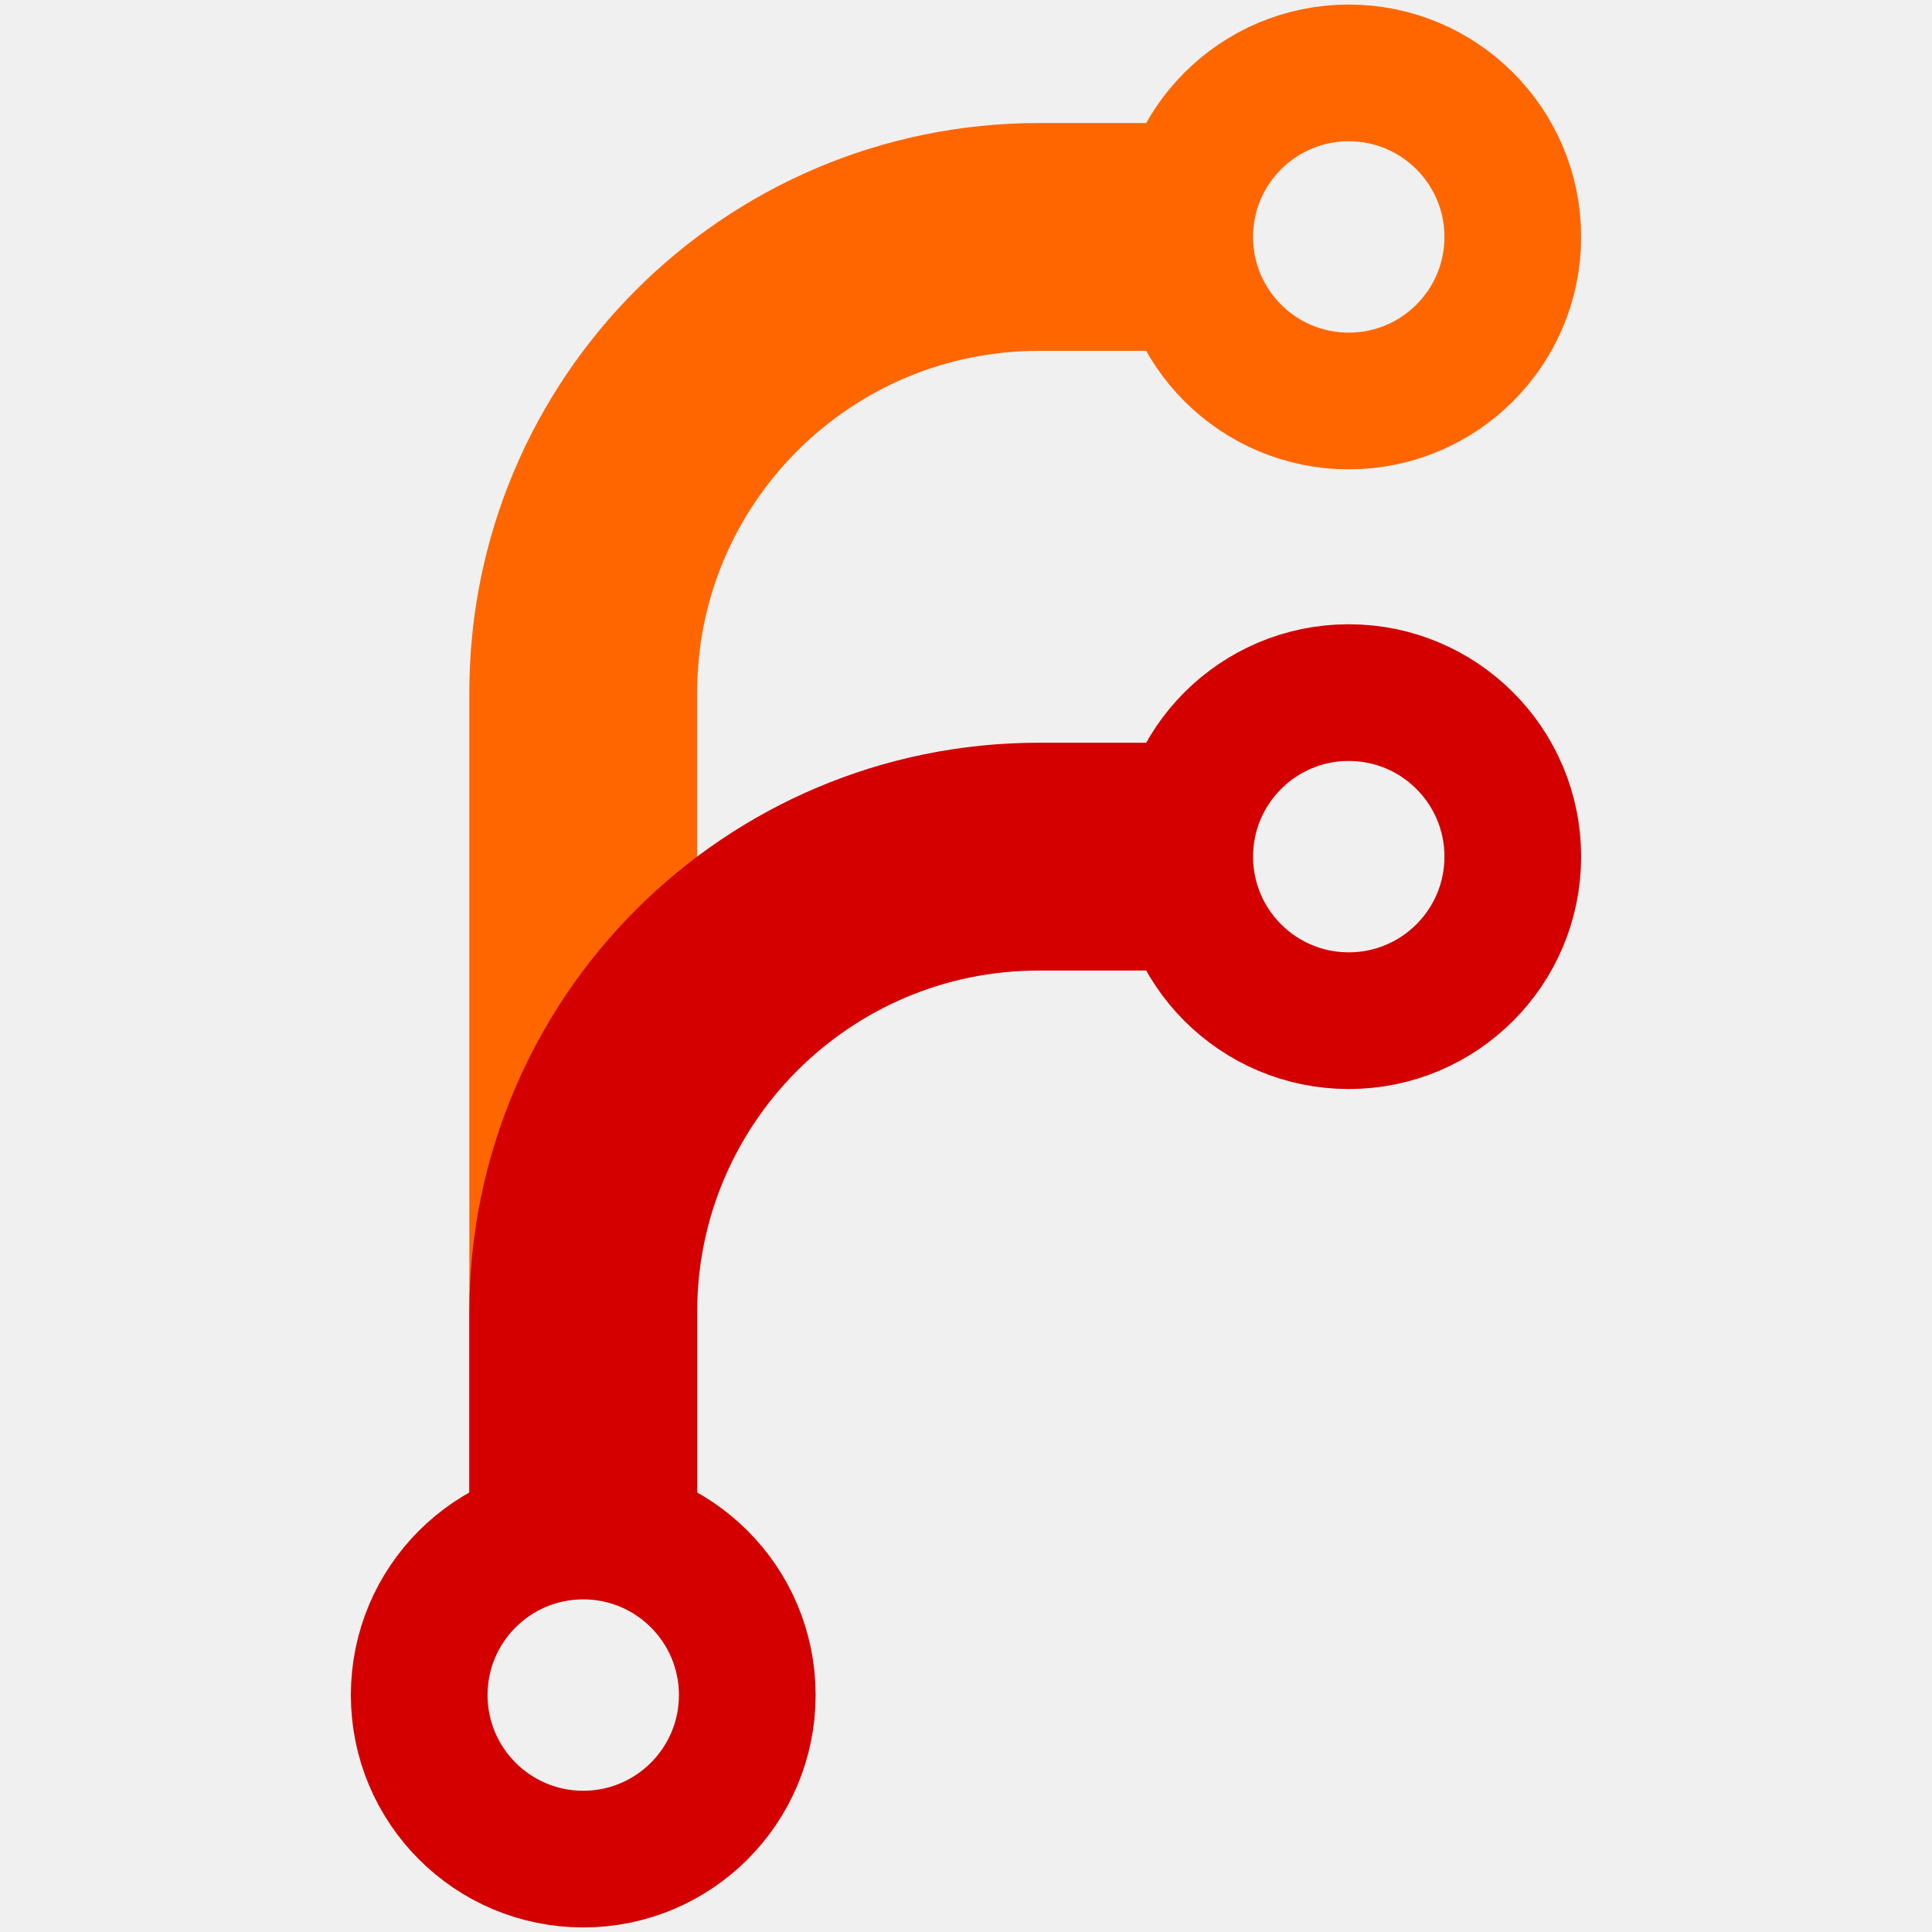
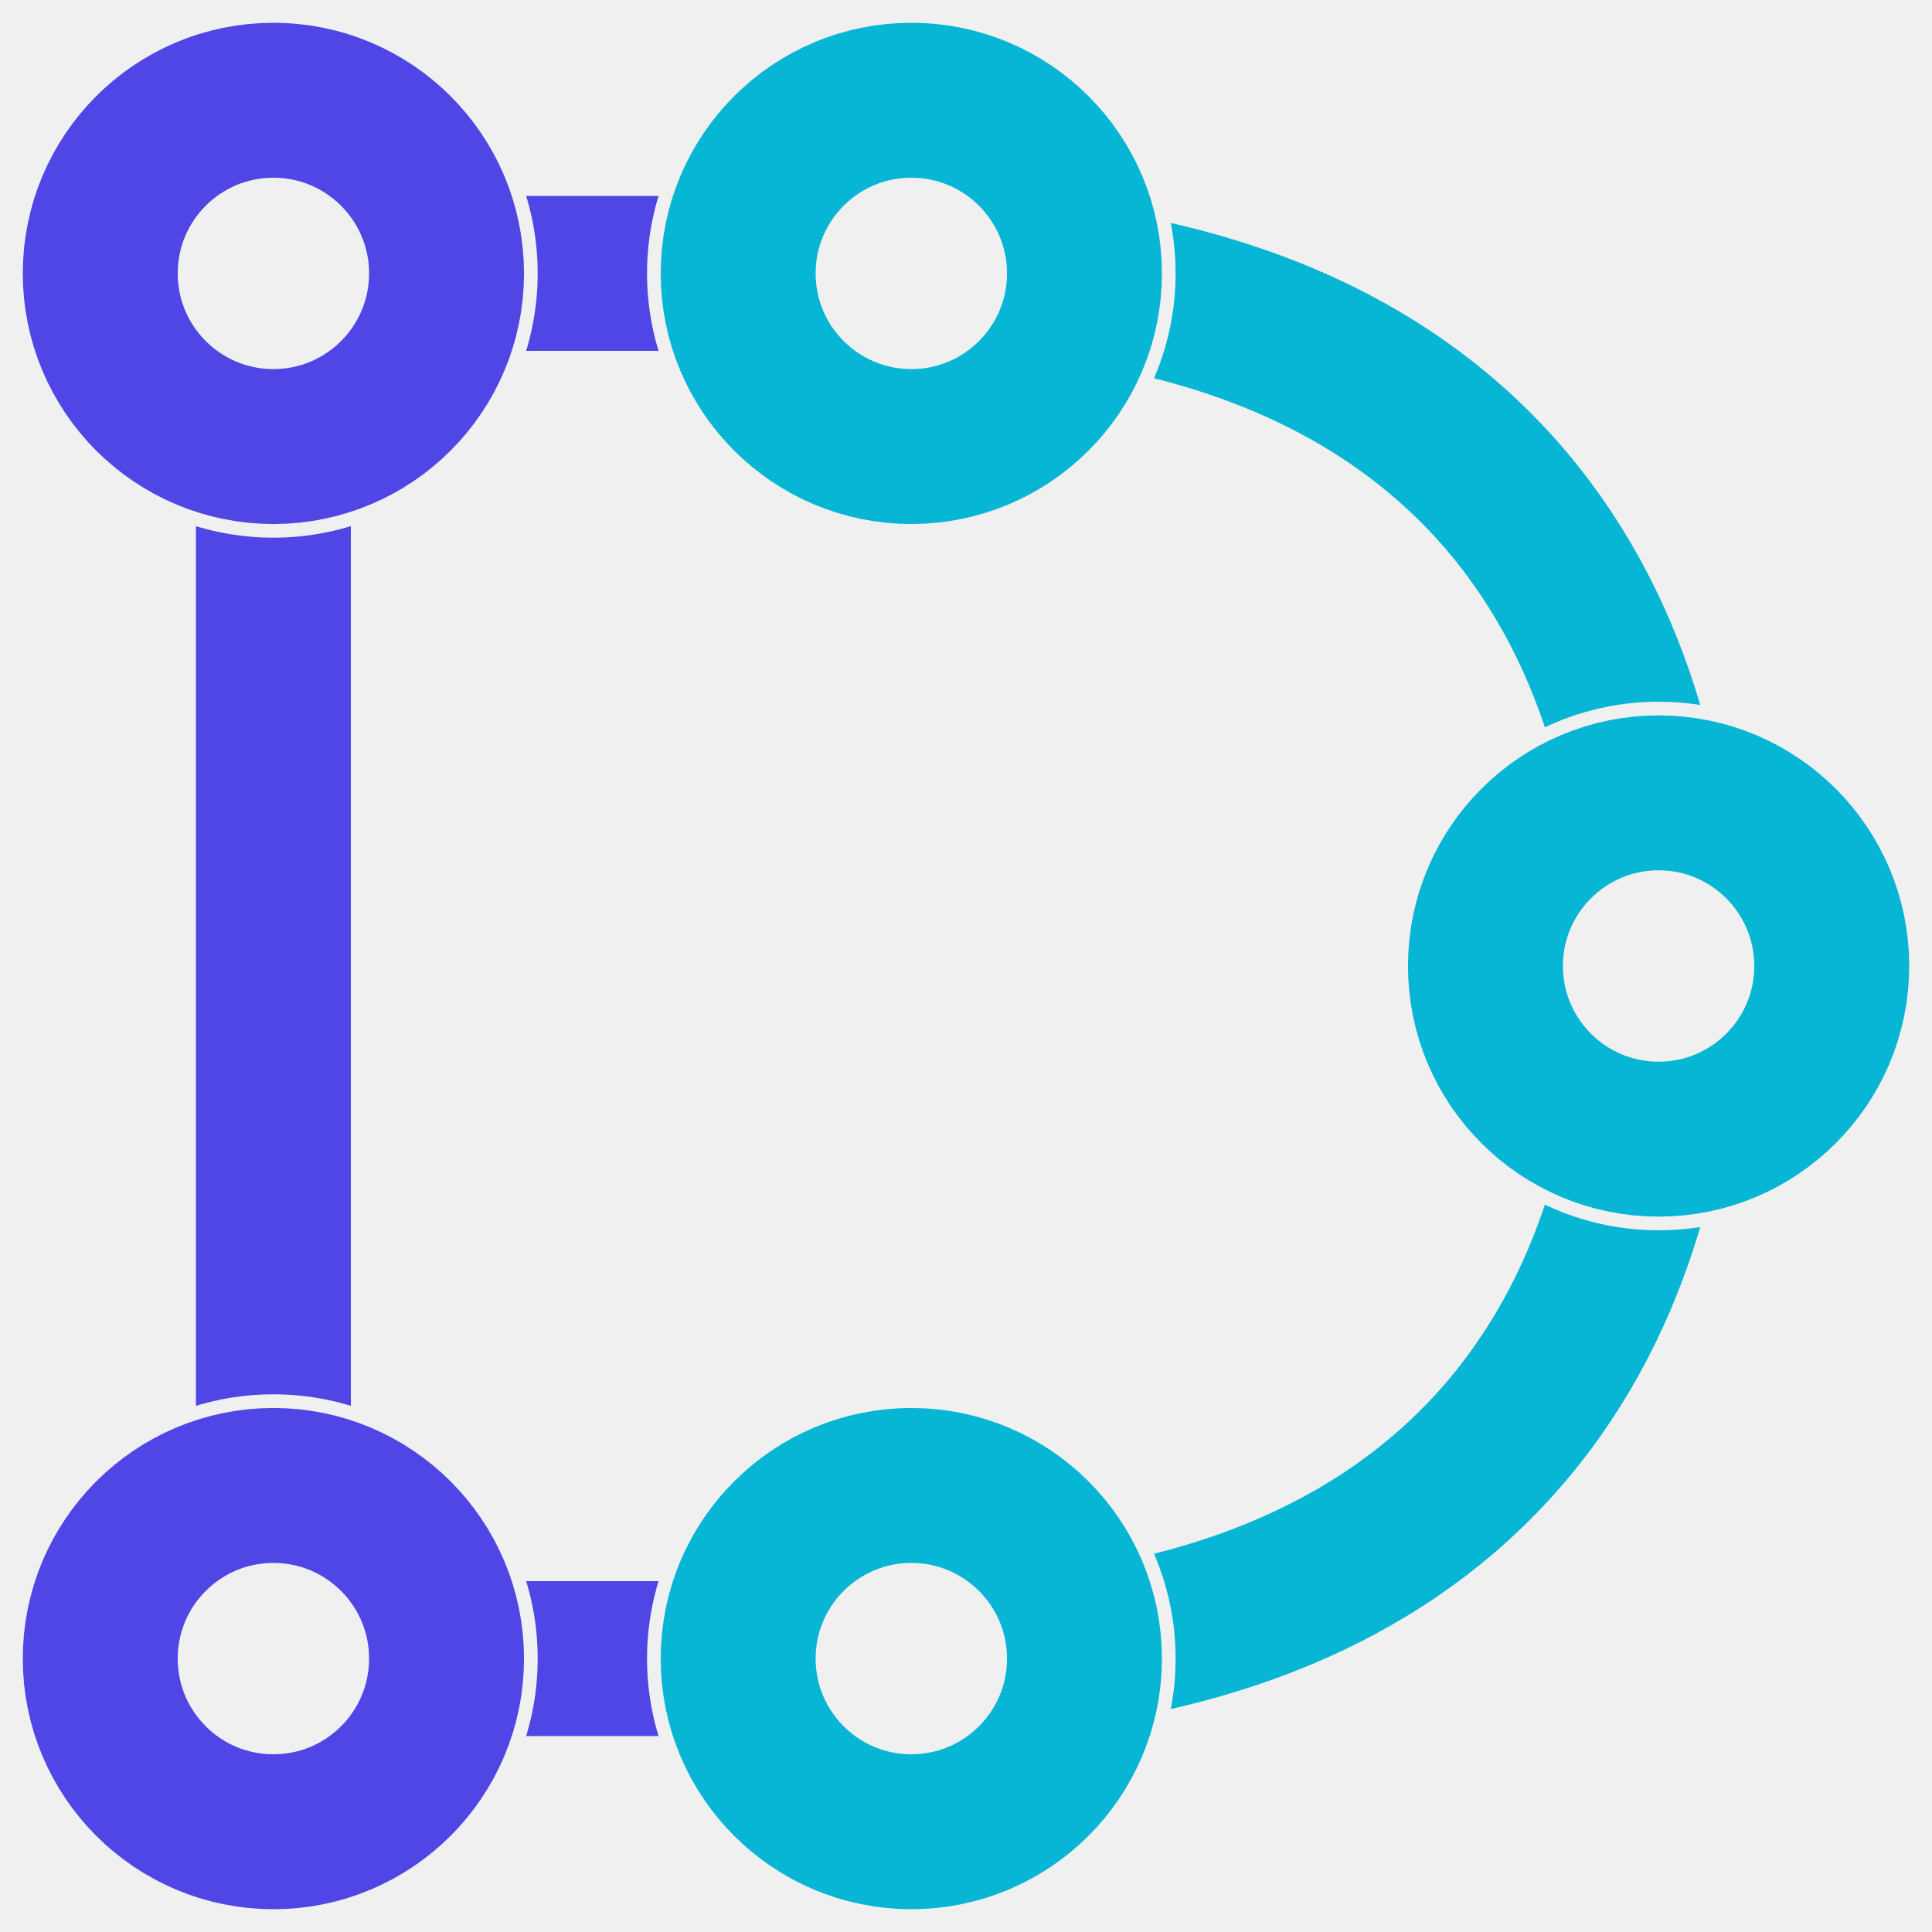
- <svg xmlns="http://www.w3.org/2000/svg" viewBox="0 0 212 212">
-   <style type="text/css">
-     circle {
-       fill: none;
-       stroke: #000;
-       stroke-width: 15;
-     }
-     path {
-       fill: none;
-       stroke: #000;
-       stroke-width: 25;
-     }
-     .orange {
-       stroke:#ff6600;
-     }
-     .red {
-       stroke:#d40000;
-     }
-   </style>
-   <g transform="translate(6,6)">
-     <path d="M58 168 v-98 a50 50 0 0 1 50-50 h20" class="orange" />
-     <path d="M58 168 v-30 a50 50 0 0 1 50-50 h20" class="red" />
-     <circle cx="142" cy="20" r="18" class="orange" />
-     <circle cx="142" cy="88" r="18" class="red" />
-     <circle cx="58" cy="180" r="18" class="red" />
+ <svg xmlns="http://www.w3.org/2000/svg" viewBox="0 0 212 212" width="32" height="32" aria-hidden="true">
+   <defs>
+     <mask id="m">
+       <rect width="212" height="212" fill="white" />
+       <circle cx="30" cy="30" r="29" fill="black" />
+       <circle cx="30" cy="182" r="29" fill="black" />
+       <circle cx="100" cy="30" r="29" fill="black" />
+       <circle cx="100" cy="182" r="29" fill="black" />
+       <circle cx="182" cy="106" r="29" fill="black" />
+     </mask>
+   </defs>
+   <g mask="url(#m)">
+     <line x1="30" y1="30" x2="30" y2="182" stroke="#4F46E5" stroke-width="17" stroke-linecap="round" />
+     <line x1="30" y1="30" x2="100" y2="30" stroke="#4F46E5" stroke-width="17" stroke-linecap="round" />
+     <line x1="30" y1="182" x2="100" y2="182" stroke="#4F46E5" stroke-width="17" stroke-linecap="round" />
+     <path d="M100 30 C162 30, 182 68, 182 106 C182 144, 162 182, 100 182" fill="none" stroke="#06B6D4" stroke-width="17" stroke-linecap="round" />
  </g>
+   <circle cx="30" cy="30" r="19" fill="none" stroke="#4F46E5" stroke-width="17" />
+   <circle cx="30" cy="182" r="19" fill="none" stroke="#4F46E5" stroke-width="17" />
+   <circle cx="100" cy="30" r="19" fill="none" stroke="#06B6D4" stroke-width="17" />
+   <circle cx="100" cy="182" r="19" fill="none" stroke="#06B6D4" stroke-width="17" />
+   <circle cx="182" cy="106" r="19" fill="none" stroke="#06B6D4" stroke-width="17" />
</svg>
